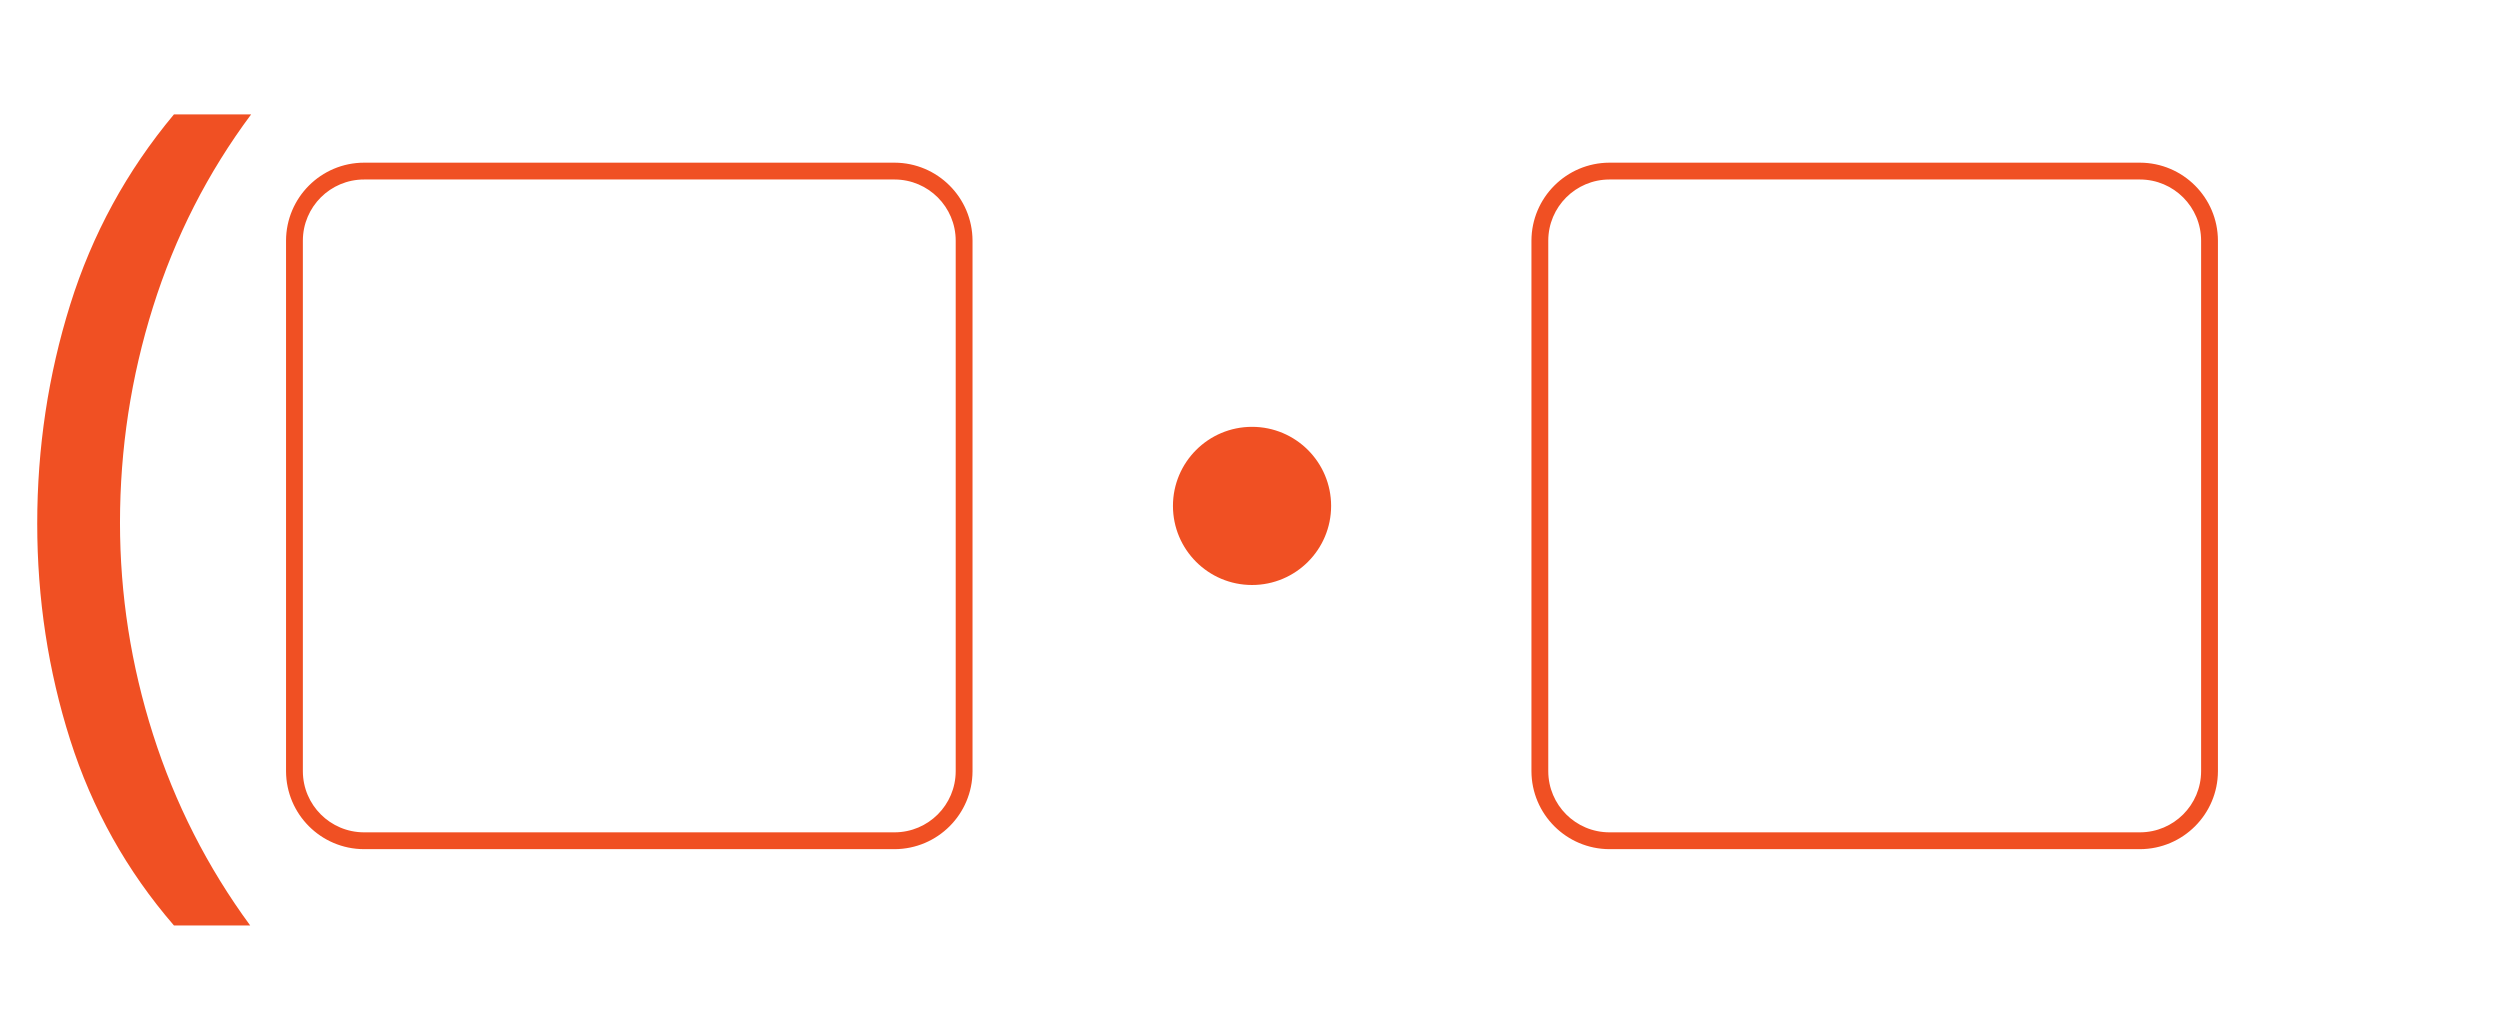
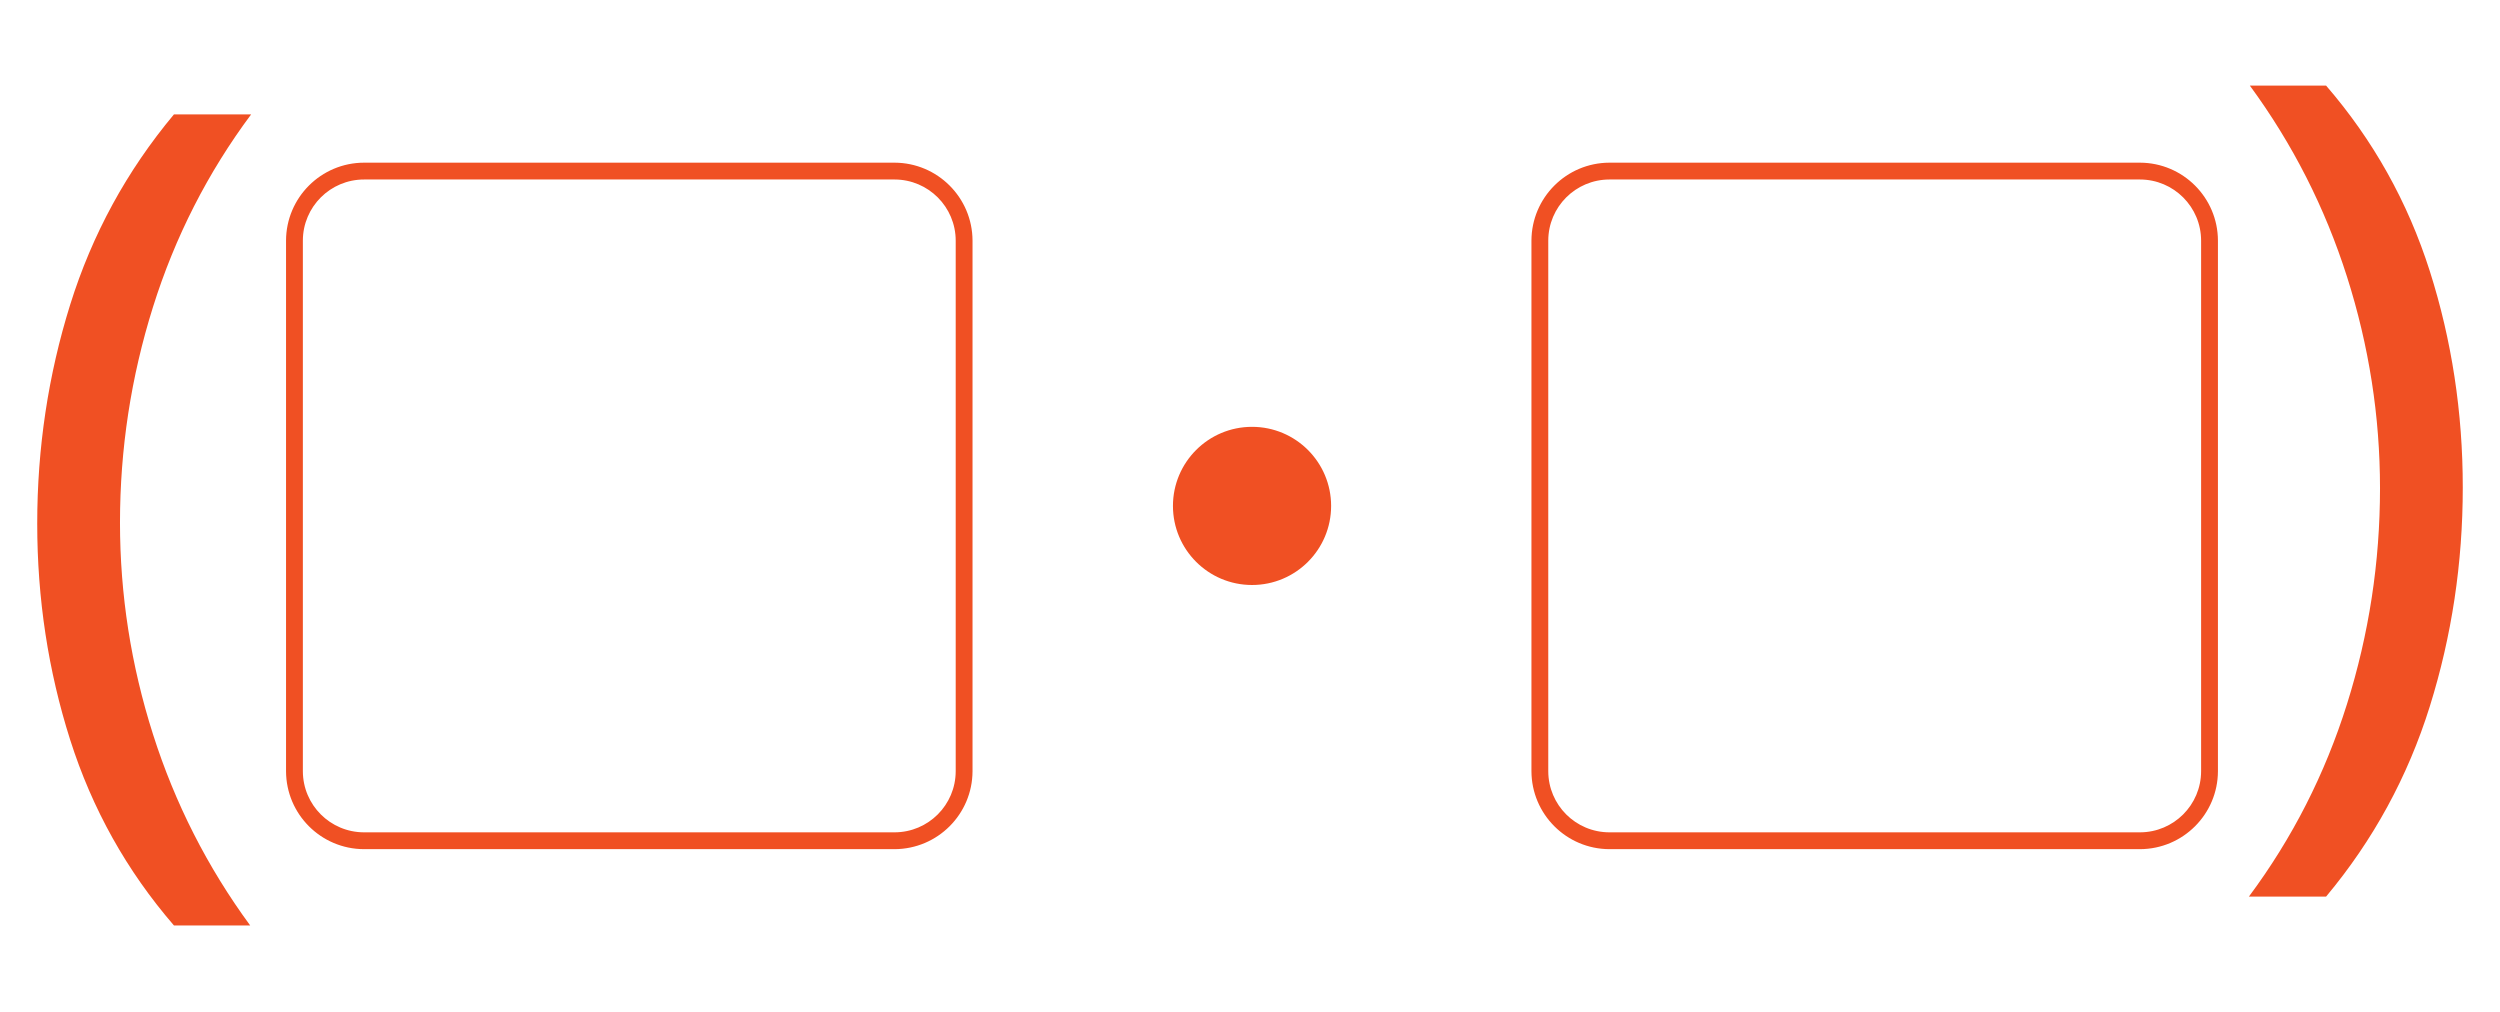
<svg xmlns="http://www.w3.org/2000/svg" id="Layer_1" data-name="Layer 1" viewBox="0 0 742.91 300.44">
  <defs>
    <style>.cls-1,.cls-2{fill:#f05023;}.cls-2{font-size:276.39px;font-family:MyriadPro-Regular, Myriad Pro;}</style>
  </defs>
  <path class="cls-1" d="M265.87,53.34A18.19,18.19,0,0,1,284,71.51V229.17a18.19,18.19,0,0,1-18.17,18.17H108.2A18.19,18.19,0,0,1,90,229.17V71.51A18.19,18.19,0,0,1,108.2,53.34H265.87m0-5H108.2A23.23,23.23,0,0,0,85,71.51V229.17a23.23,23.23,0,0,0,23.16,23.17H265.87A23.24,23.24,0,0,0,289,229.17V71.51a23.24,23.24,0,0,0-23.17-23.17Z" />
  <path class="cls-1" d="M635.93,53.34a18.19,18.19,0,0,1,18.16,18.17V229.17a18.19,18.19,0,0,1-18.16,18.17H478.26a18.19,18.19,0,0,1-18.17-18.17V71.51a18.19,18.19,0,0,1,18.17-18.17H635.93m0-5H478.26a23.24,23.24,0,0,0-23.17,23.17V229.17a23.24,23.24,0,0,0,23.17,23.17H635.93a23.23,23.23,0,0,0,23.16-23.17V71.51a23.23,23.23,0,0,0-23.16-23.17Z" />
  <circle class="cls-1" cx="372.06" cy="150.34" r="23.5" />
-   <text class="cls-2" transform="translate(0 231.34)">
-     <tspan xml:space="preserve">(          )</tspan>
-   </text>
+   <text class="cls-2" transform="translate(0 231.34)">(</text>
+   <text class="cls-2" transform="translate(742.91 69.1) rotate(180)">(</text>
</svg>
